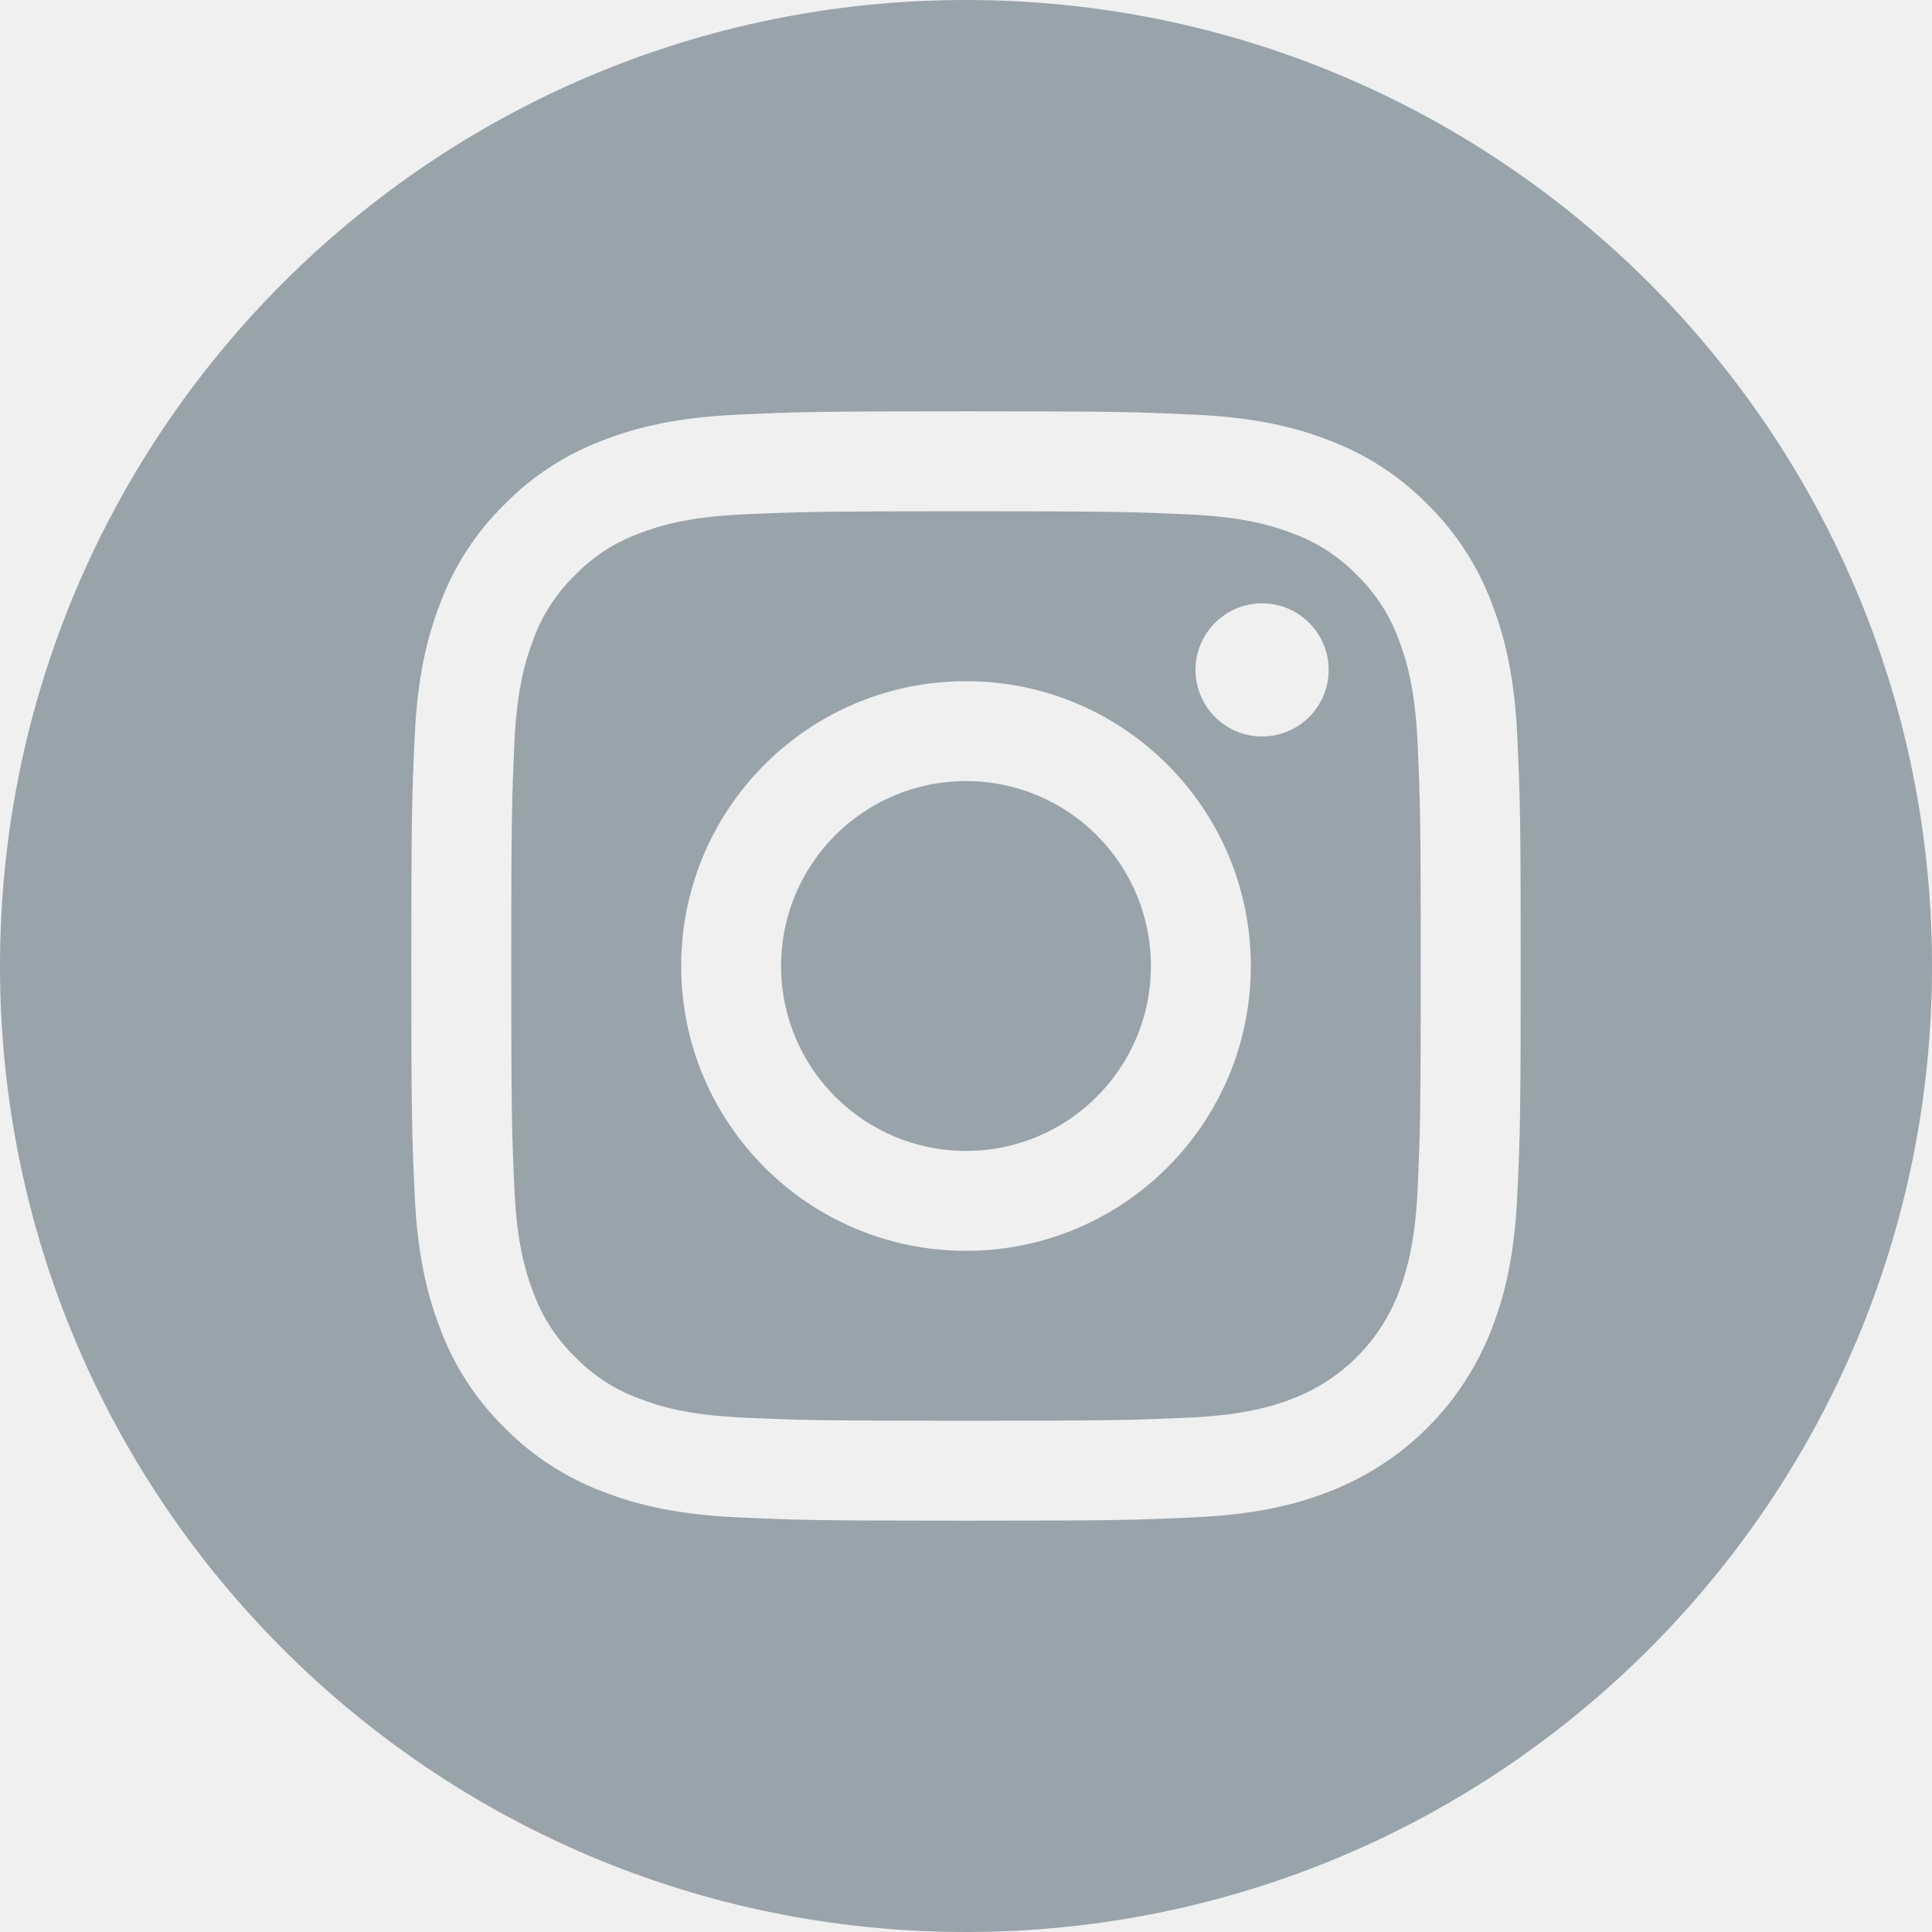
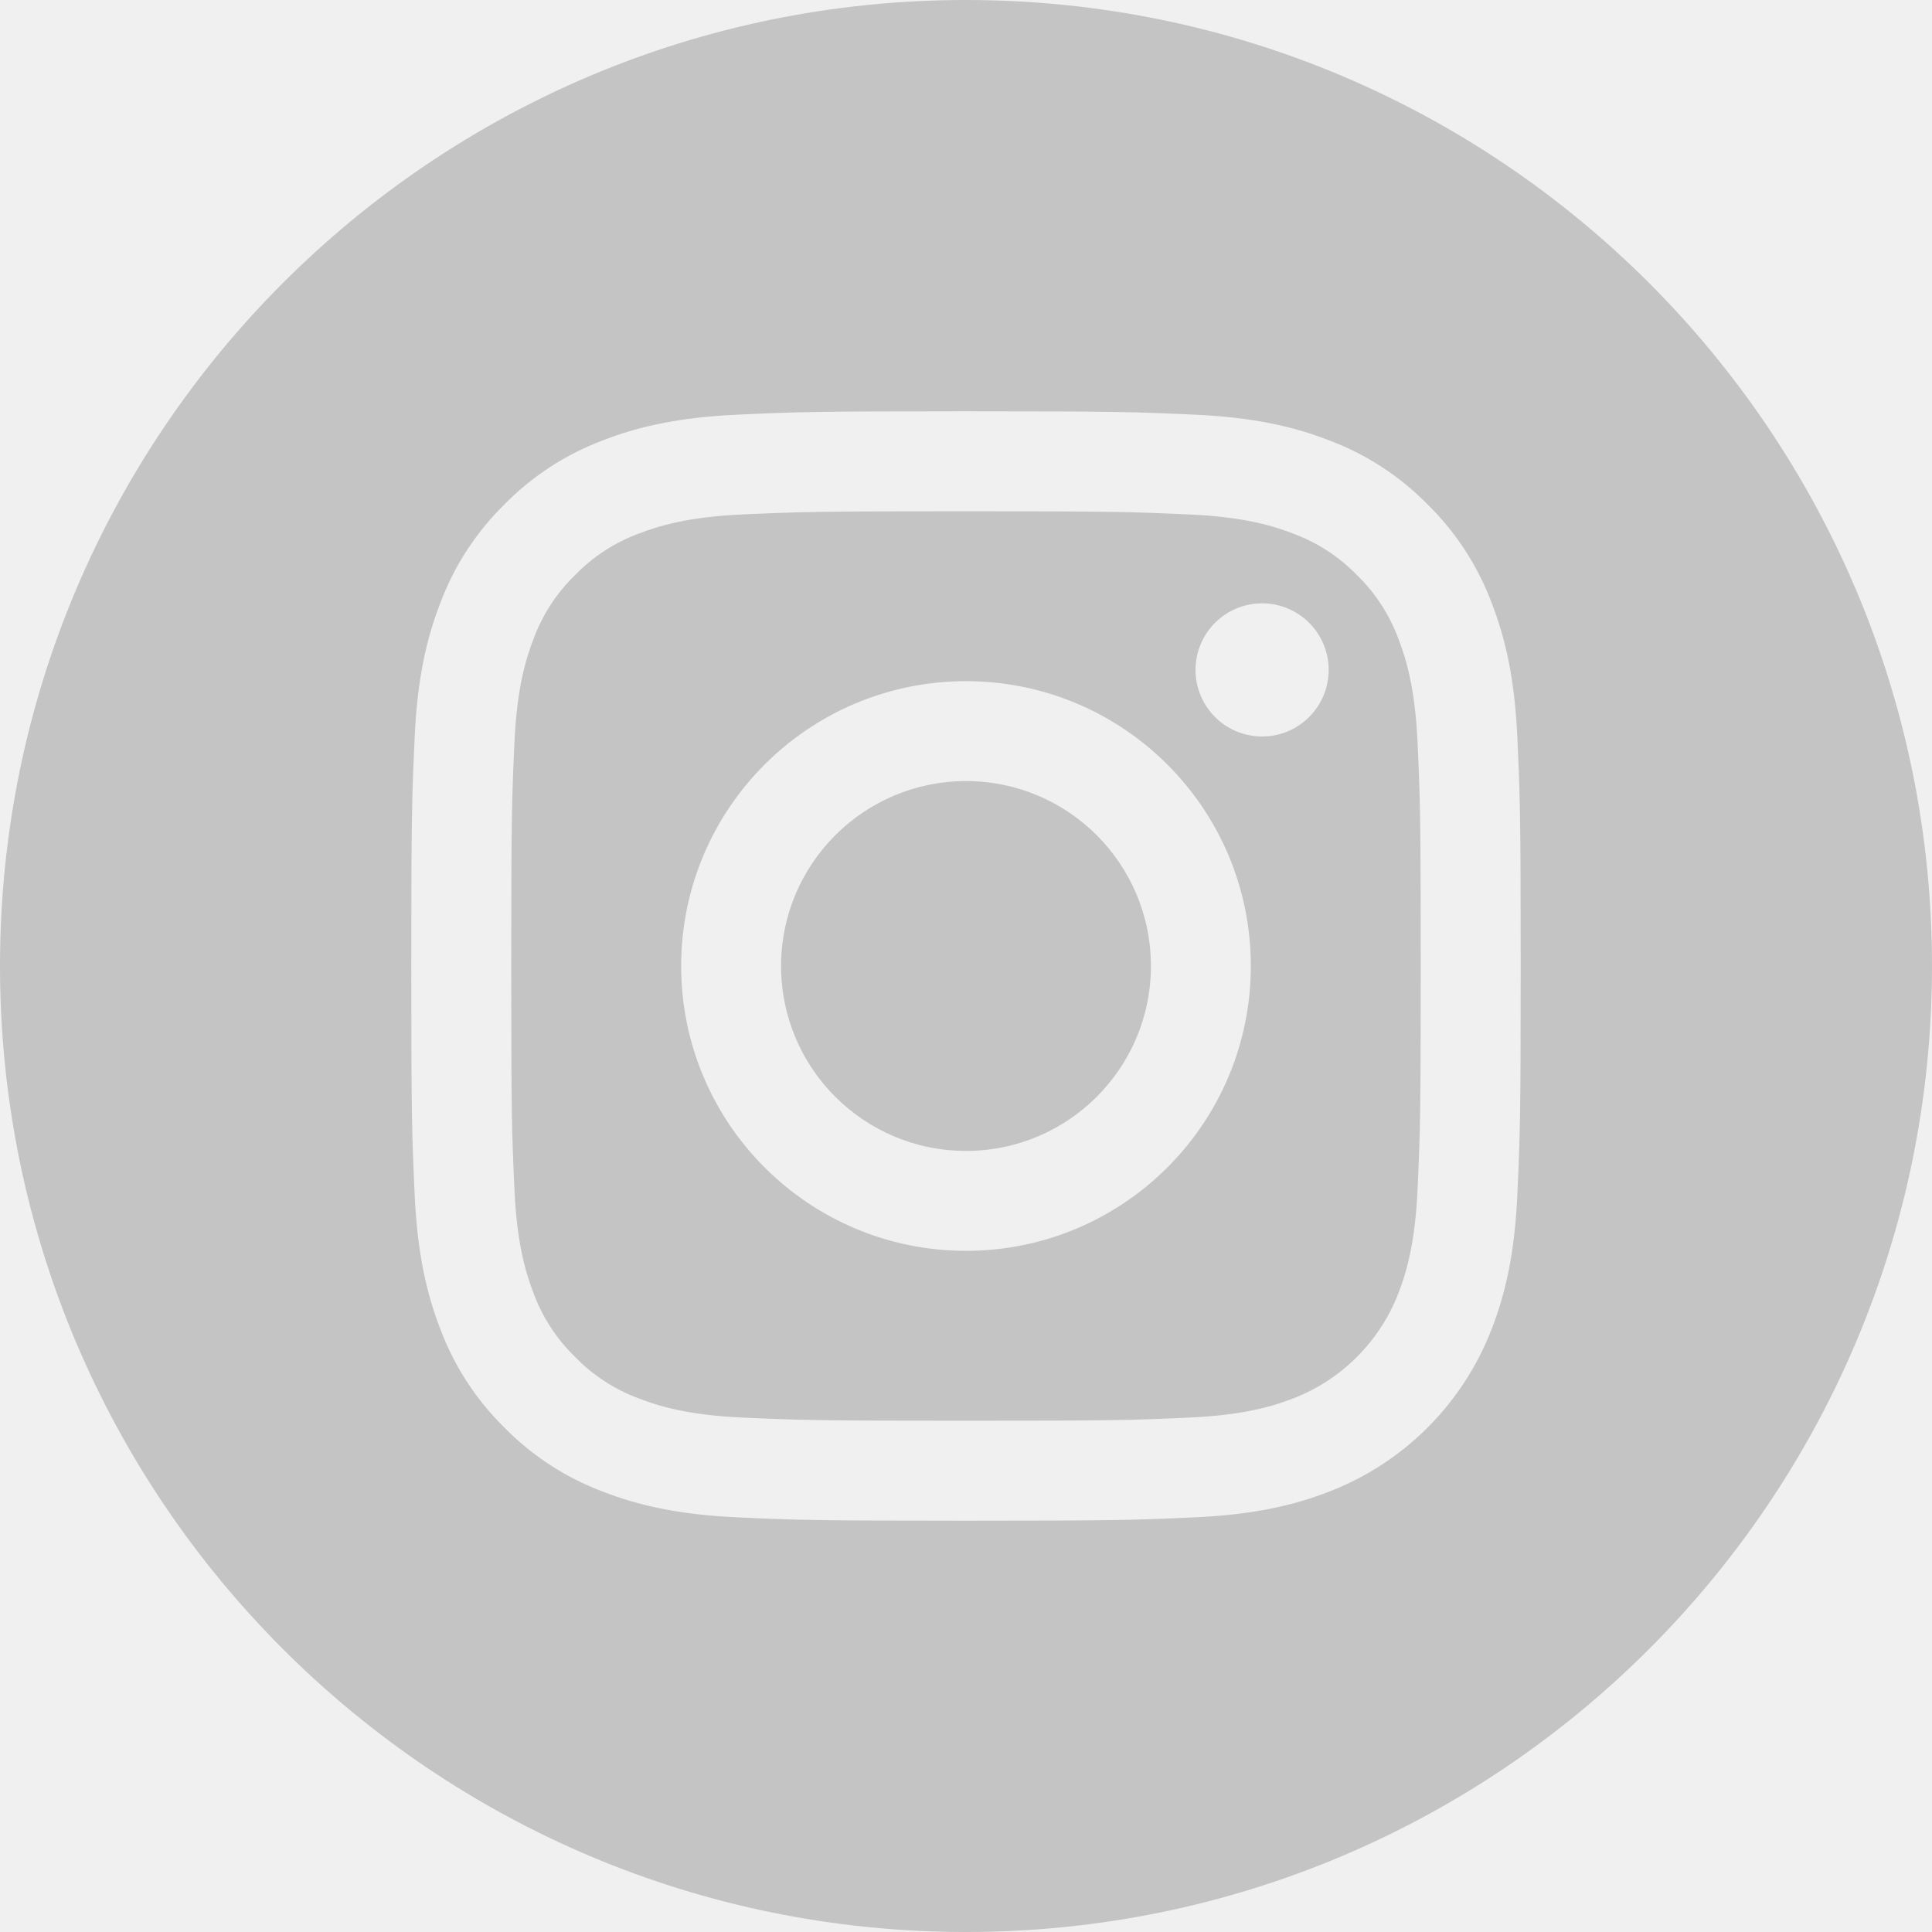
<svg xmlns="http://www.w3.org/2000/svg" width="35" height="35" viewBox="0 0 35 35" fill="none">
  <g clip-path="url(#clip0)">
-     <path d="M25.334 11.573C25.172 11.137 24.916 10.742 24.582 10.418C24.258 10.084 23.863 9.827 23.426 9.666C23.072 9.529 22.54 9.365 21.561 9.321C20.501 9.272 20.183 9.262 17.5 9.262C14.817 9.262 14.499 9.272 13.439 9.32C12.46 9.365 11.927 9.529 11.573 9.666C11.137 9.827 10.742 10.084 10.418 10.418C10.084 10.742 9.827 11.137 9.666 11.573C9.529 11.928 9.365 12.46 9.32 13.44C9.272 14.499 9.262 14.817 9.262 17.5C9.262 20.183 9.272 20.501 9.32 21.561C9.365 22.541 9.529 23.073 9.666 23.427C9.827 23.863 10.084 24.258 10.418 24.582C10.742 24.916 11.137 25.173 11.573 25.334C11.927 25.472 12.46 25.635 13.439 25.68C14.499 25.728 14.816 25.738 17.5 25.738C20.183 25.738 20.501 25.728 21.56 25.68C22.54 25.635 23.072 25.472 23.426 25.334C24.303 24.996 24.995 24.303 25.334 23.427C25.471 23.073 25.635 22.541 25.68 21.561C25.728 20.501 25.738 20.183 25.738 17.5C25.738 14.817 25.728 14.499 25.68 13.44C25.635 12.46 25.471 11.928 25.334 11.573ZM17.5 22.66C14.65 22.66 12.34 20.35 12.34 17.5C12.34 14.65 14.65 12.34 17.5 12.34C20.35 12.34 22.66 14.65 22.66 17.5C22.66 20.35 20.35 22.66 17.5 22.66ZM22.864 13.342C22.198 13.342 21.658 12.802 21.658 12.136C21.658 11.47 22.198 10.93 22.864 10.93C23.53 10.93 24.07 11.47 24.07 12.136C24.07 12.802 23.53 13.342 22.864 13.342Z" fill="#98A3AA" />
-     <path d="M20.85 17.5C20.85 19.35 19.35 20.85 17.5 20.85C15.65 20.85 14.15 19.35 14.15 17.5C14.15 15.65 15.65 14.15 17.5 14.15C19.35 14.15 20.85 15.65 20.85 17.5Z" fill="#98A3AA" />
-     <path d="M32.476 0H2.524C1.13 0 0 1.13 0 2.524V32.476C0 33.87 1.13 35 2.524 35H32.476C33.87 35 35 33.87 35 32.476V2.524C35 1.13 33.87 0 32.476 0V0ZM27.488 21.643C27.44 22.713 27.27 23.443 27.021 24.082C26.499 25.432 25.432 26.499 24.082 27.021C23.443 27.27 22.713 27.439 21.643 27.488C20.572 27.537 20.229 27.549 17.5 27.549C14.771 27.549 14.429 27.537 13.357 27.488C12.288 27.439 11.557 27.27 10.918 27.021C10.247 26.769 9.64 26.373 9.138 25.862C8.627 25.36 8.231 24.753 7.979 24.082C7.731 23.443 7.561 22.713 7.512 21.643C7.463 20.571 7.451 20.229 7.451 17.5C7.451 14.771 7.463 14.429 7.512 13.357C7.56 12.287 7.73 11.557 7.979 10.918C8.231 10.247 8.627 9.64 9.138 9.138C9.64 8.627 10.247 8.231 10.918 7.979C11.557 7.73 12.287 7.561 13.357 7.512C14.429 7.463 14.771 7.451 17.5 7.451C20.229 7.451 20.571 7.463 21.643 7.512C22.713 7.561 23.443 7.73 24.082 7.979C24.753 8.231 25.36 8.627 25.862 9.138C26.373 9.64 26.769 10.247 27.021 10.918C27.27 11.557 27.44 12.287 27.488 13.357C27.537 14.429 27.549 14.771 27.549 17.5C27.549 20.229 27.537 20.571 27.488 21.643Z" fill="#98A3AA" />
+     <path d="M25.334 11.573C25.172 11.137 24.916 10.742 24.582 10.418C24.258 10.084 23.863 9.827 23.426 9.666C23.072 9.529 22.54 9.365 21.561 9.321C20.501 9.272 20.183 9.262 17.5 9.262C14.817 9.262 14.499 9.272 13.439 9.32C12.46 9.365 11.927 9.529 11.573 9.666C11.137 9.827 10.742 10.084 10.418 10.418C10.084 10.742 9.827 11.137 9.666 11.573C9.529 11.928 9.365 12.46 9.32 13.44C9.272 14.499 9.262 14.817 9.262 17.5C9.262 20.183 9.272 20.501 9.32 21.561C9.365 22.541 9.529 23.073 9.666 23.427C9.827 23.863 10.084 24.258 10.418 24.582C10.742 24.916 11.137 25.173 11.573 25.334C11.927 25.472 12.46 25.635 13.439 25.68C14.499 25.728 14.816 25.738 17.5 25.738C20.183 25.738 20.501 25.728 21.56 25.68C22.54 25.635 23.072 25.472 23.426 25.334C24.303 24.996 24.995 24.303 25.334 23.427C25.471 23.073 25.635 22.541 25.68 21.561C25.728 20.501 25.738 20.183 25.738 17.5C25.738 14.817 25.728 14.499 25.68 13.44C25.635 12.46 25.471 11.928 25.334 11.573ZM17.5 22.66C14.65 22.66 12.34 20.35 12.34 17.5C12.34 14.65 14.65 12.34 17.5 12.34C20.35 12.34 22.66 14.65 22.66 17.5C22.66 20.35 20.35 22.66 17.5 22.66ZM22.864 13.342C22.198 13.342 21.658 12.802 21.658 12.136C21.658 11.47 22.198 10.93 22.864 10.93C23.53 10.93 24.07 11.47 24.07 12.136C24.07 12.802 23.53 13.342 22.864 13.342Z" fill="#C4C4C4" />
+     <path d="M20.85 17.5C20.85 19.35 19.35 20.85 17.5 20.85C15.65 20.85 14.15 19.35 14.15 17.5C14.15 15.65 15.65 14.15 17.5 14.15C19.35 14.15 20.85 15.65 20.85 17.5Z" fill="#C4C4C4" />
+     <path d="M32.476 0H2.524C1.13 0 0 1.13 0 2.524V32.476C0 33.87 1.13 35 2.524 35H32.476C33.87 35 35 33.87 35 32.476V2.524C35 1.13 33.87 0 32.476 0V0ZM27.488 21.643C27.44 22.713 27.27 23.443 27.021 24.082C26.499 25.432 25.432 26.499 24.082 27.021C23.443 27.27 22.713 27.439 21.643 27.488C20.572 27.537 20.229 27.549 17.5 27.549C14.771 27.549 14.429 27.537 13.357 27.488C12.288 27.439 11.557 27.27 10.918 27.021C10.247 26.769 9.64 26.373 9.138 25.862C8.627 25.36 8.231 24.753 7.979 24.082C7.731 23.443 7.561 22.713 7.512 21.643C7.463 20.571 7.451 20.229 7.451 17.5C7.451 14.771 7.463 14.429 7.512 13.357C7.56 12.287 7.73 11.557 7.979 10.918C8.231 10.247 8.627 9.64 9.138 9.138C9.64 8.627 10.247 8.231 10.918 7.979C11.557 7.73 12.287 7.561 13.357 7.512C14.429 7.463 14.771 7.451 17.5 7.451C20.229 7.451 20.571 7.463 21.643 7.512C22.713 7.561 23.443 7.73 24.082 7.979C24.753 8.231 25.36 8.627 25.862 9.138C26.373 9.64 26.769 10.247 27.021 10.918C27.27 11.557 27.44 12.287 27.488 13.357C27.537 14.429 27.549 14.771 27.549 17.5C27.549 20.229 27.537 20.571 27.488 21.643Z" fill="#C4C4C4" />
  </g>
  <defs>
    <clipPath id="clip0">
      <path d="M0 17.5C0 7.835 7.835 0 17.5 0C27.165 0 35 7.835 35 17.5C35 27.165 27.165 35 17.5 35C7.835 35 0 27.165 0 17.5Z" fill="white" />
    </clipPath>
  </defs>
</svg>
